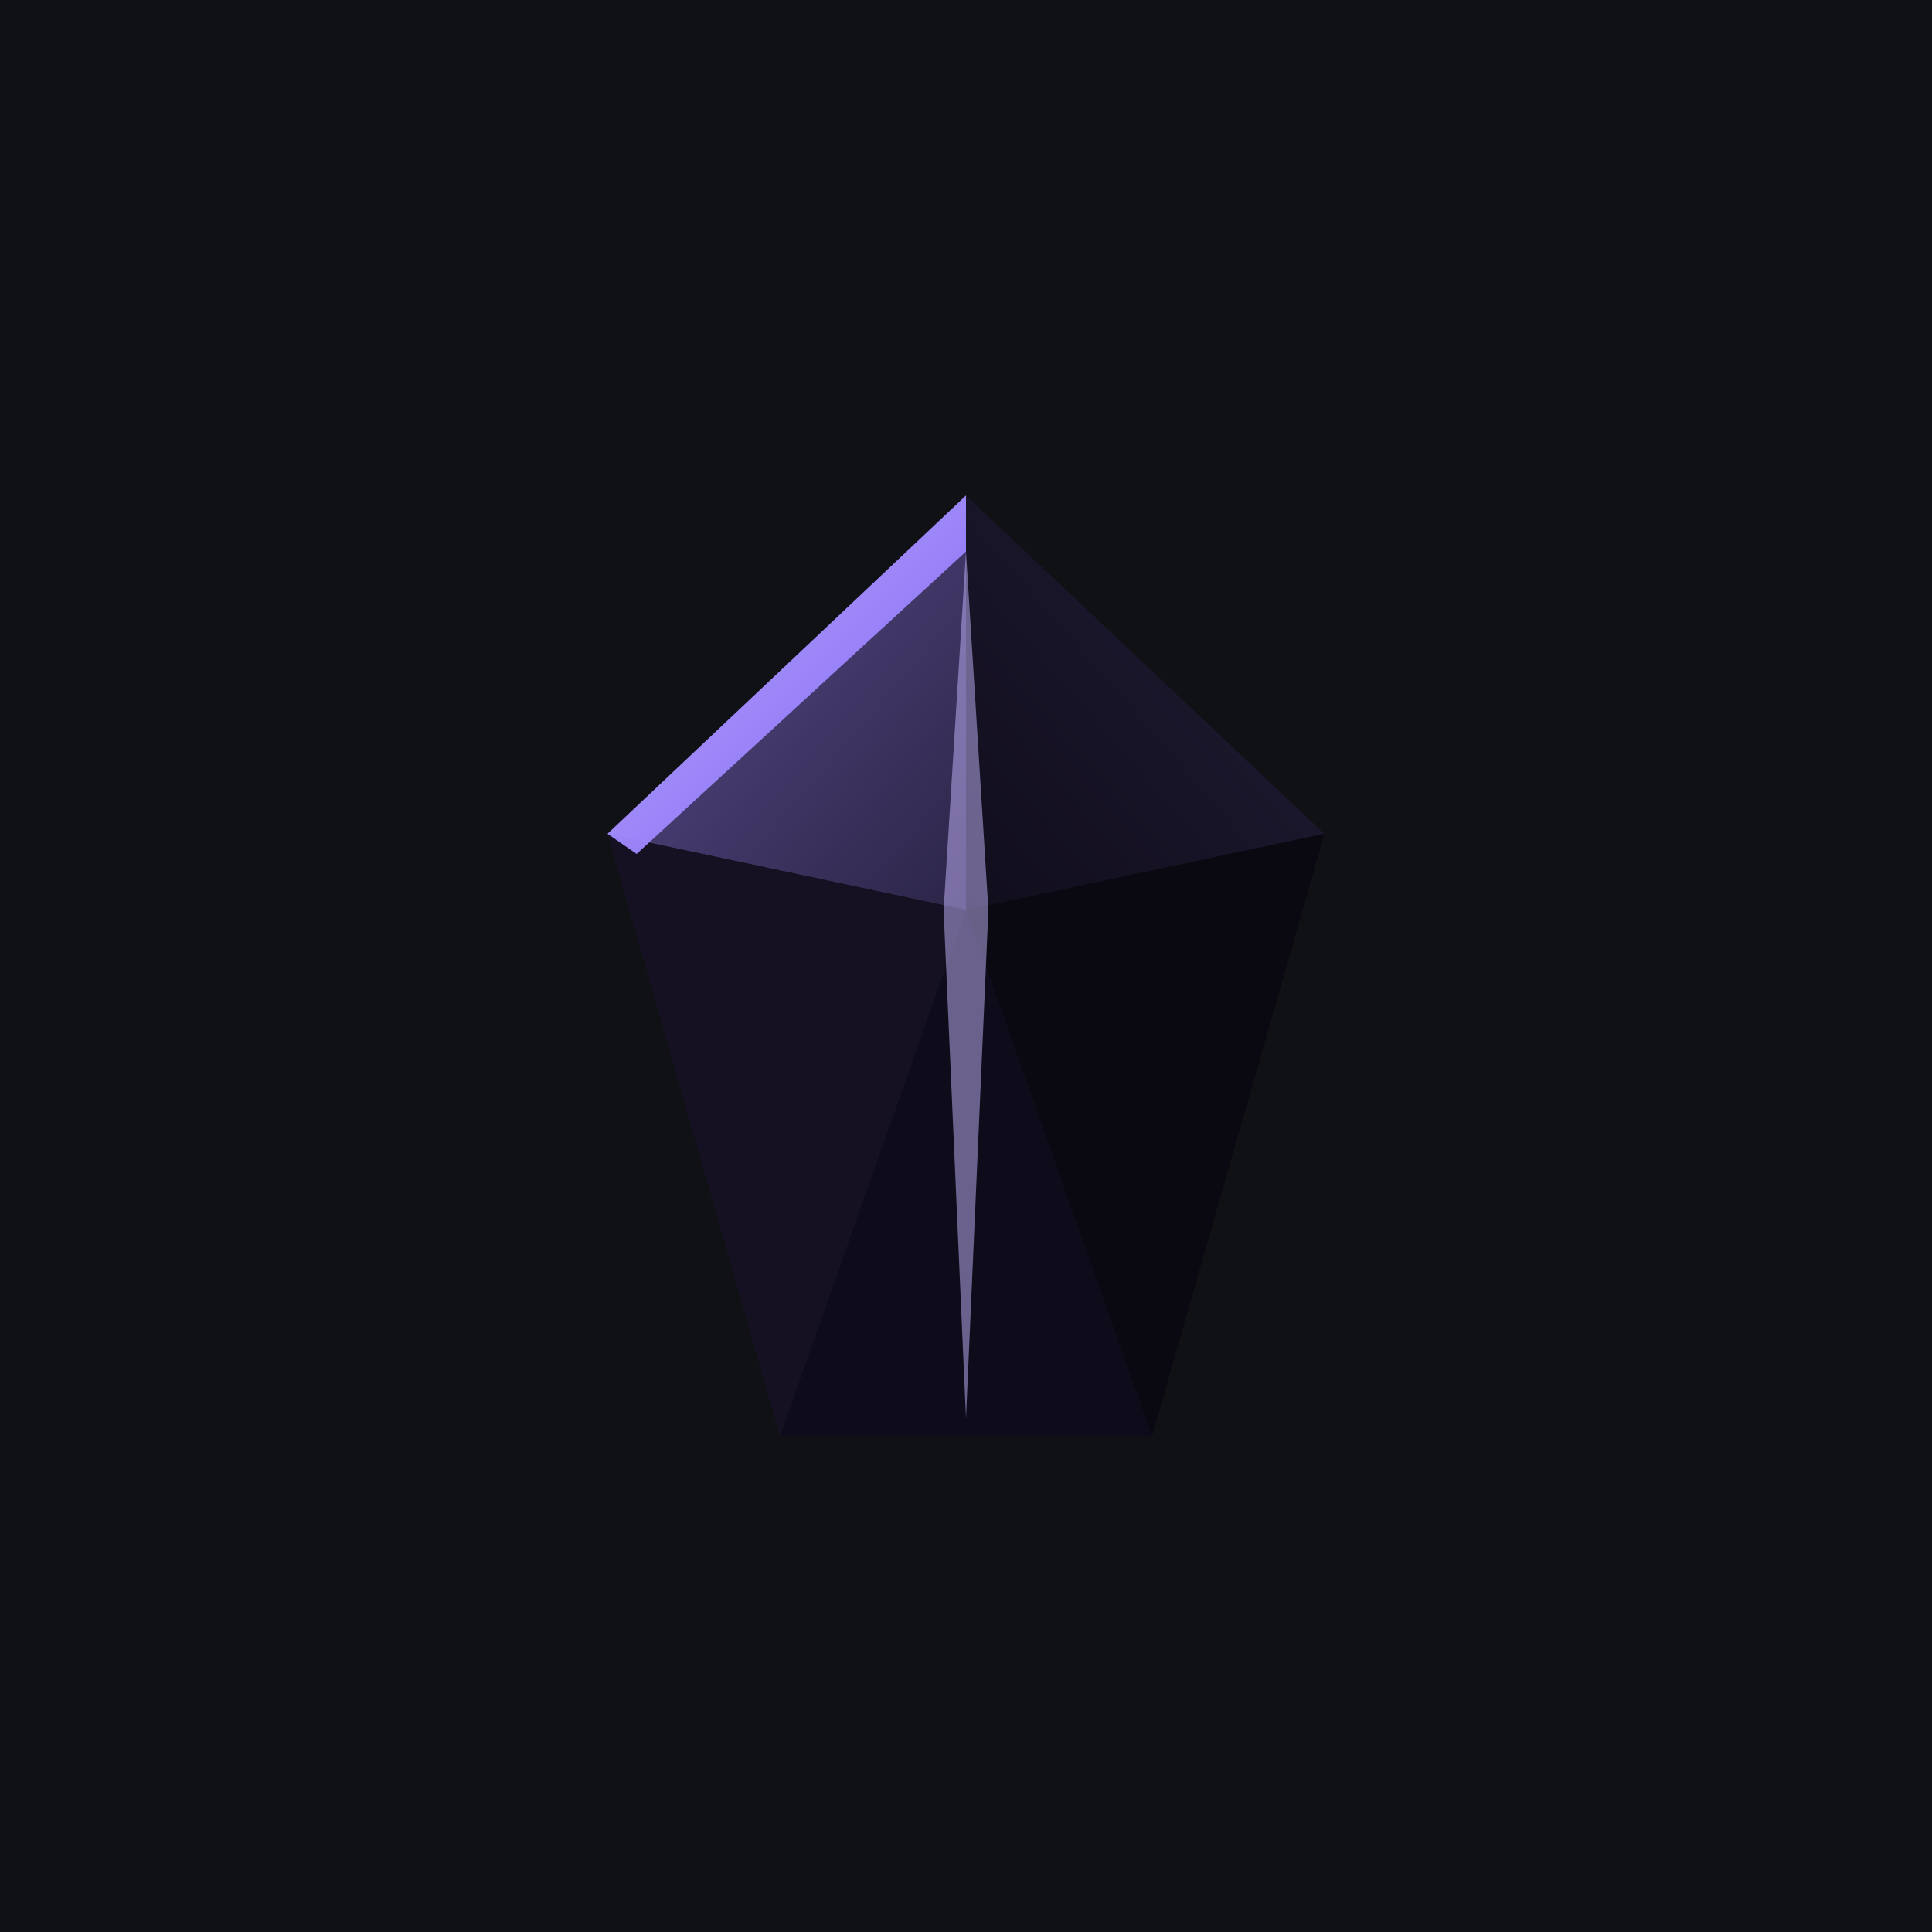
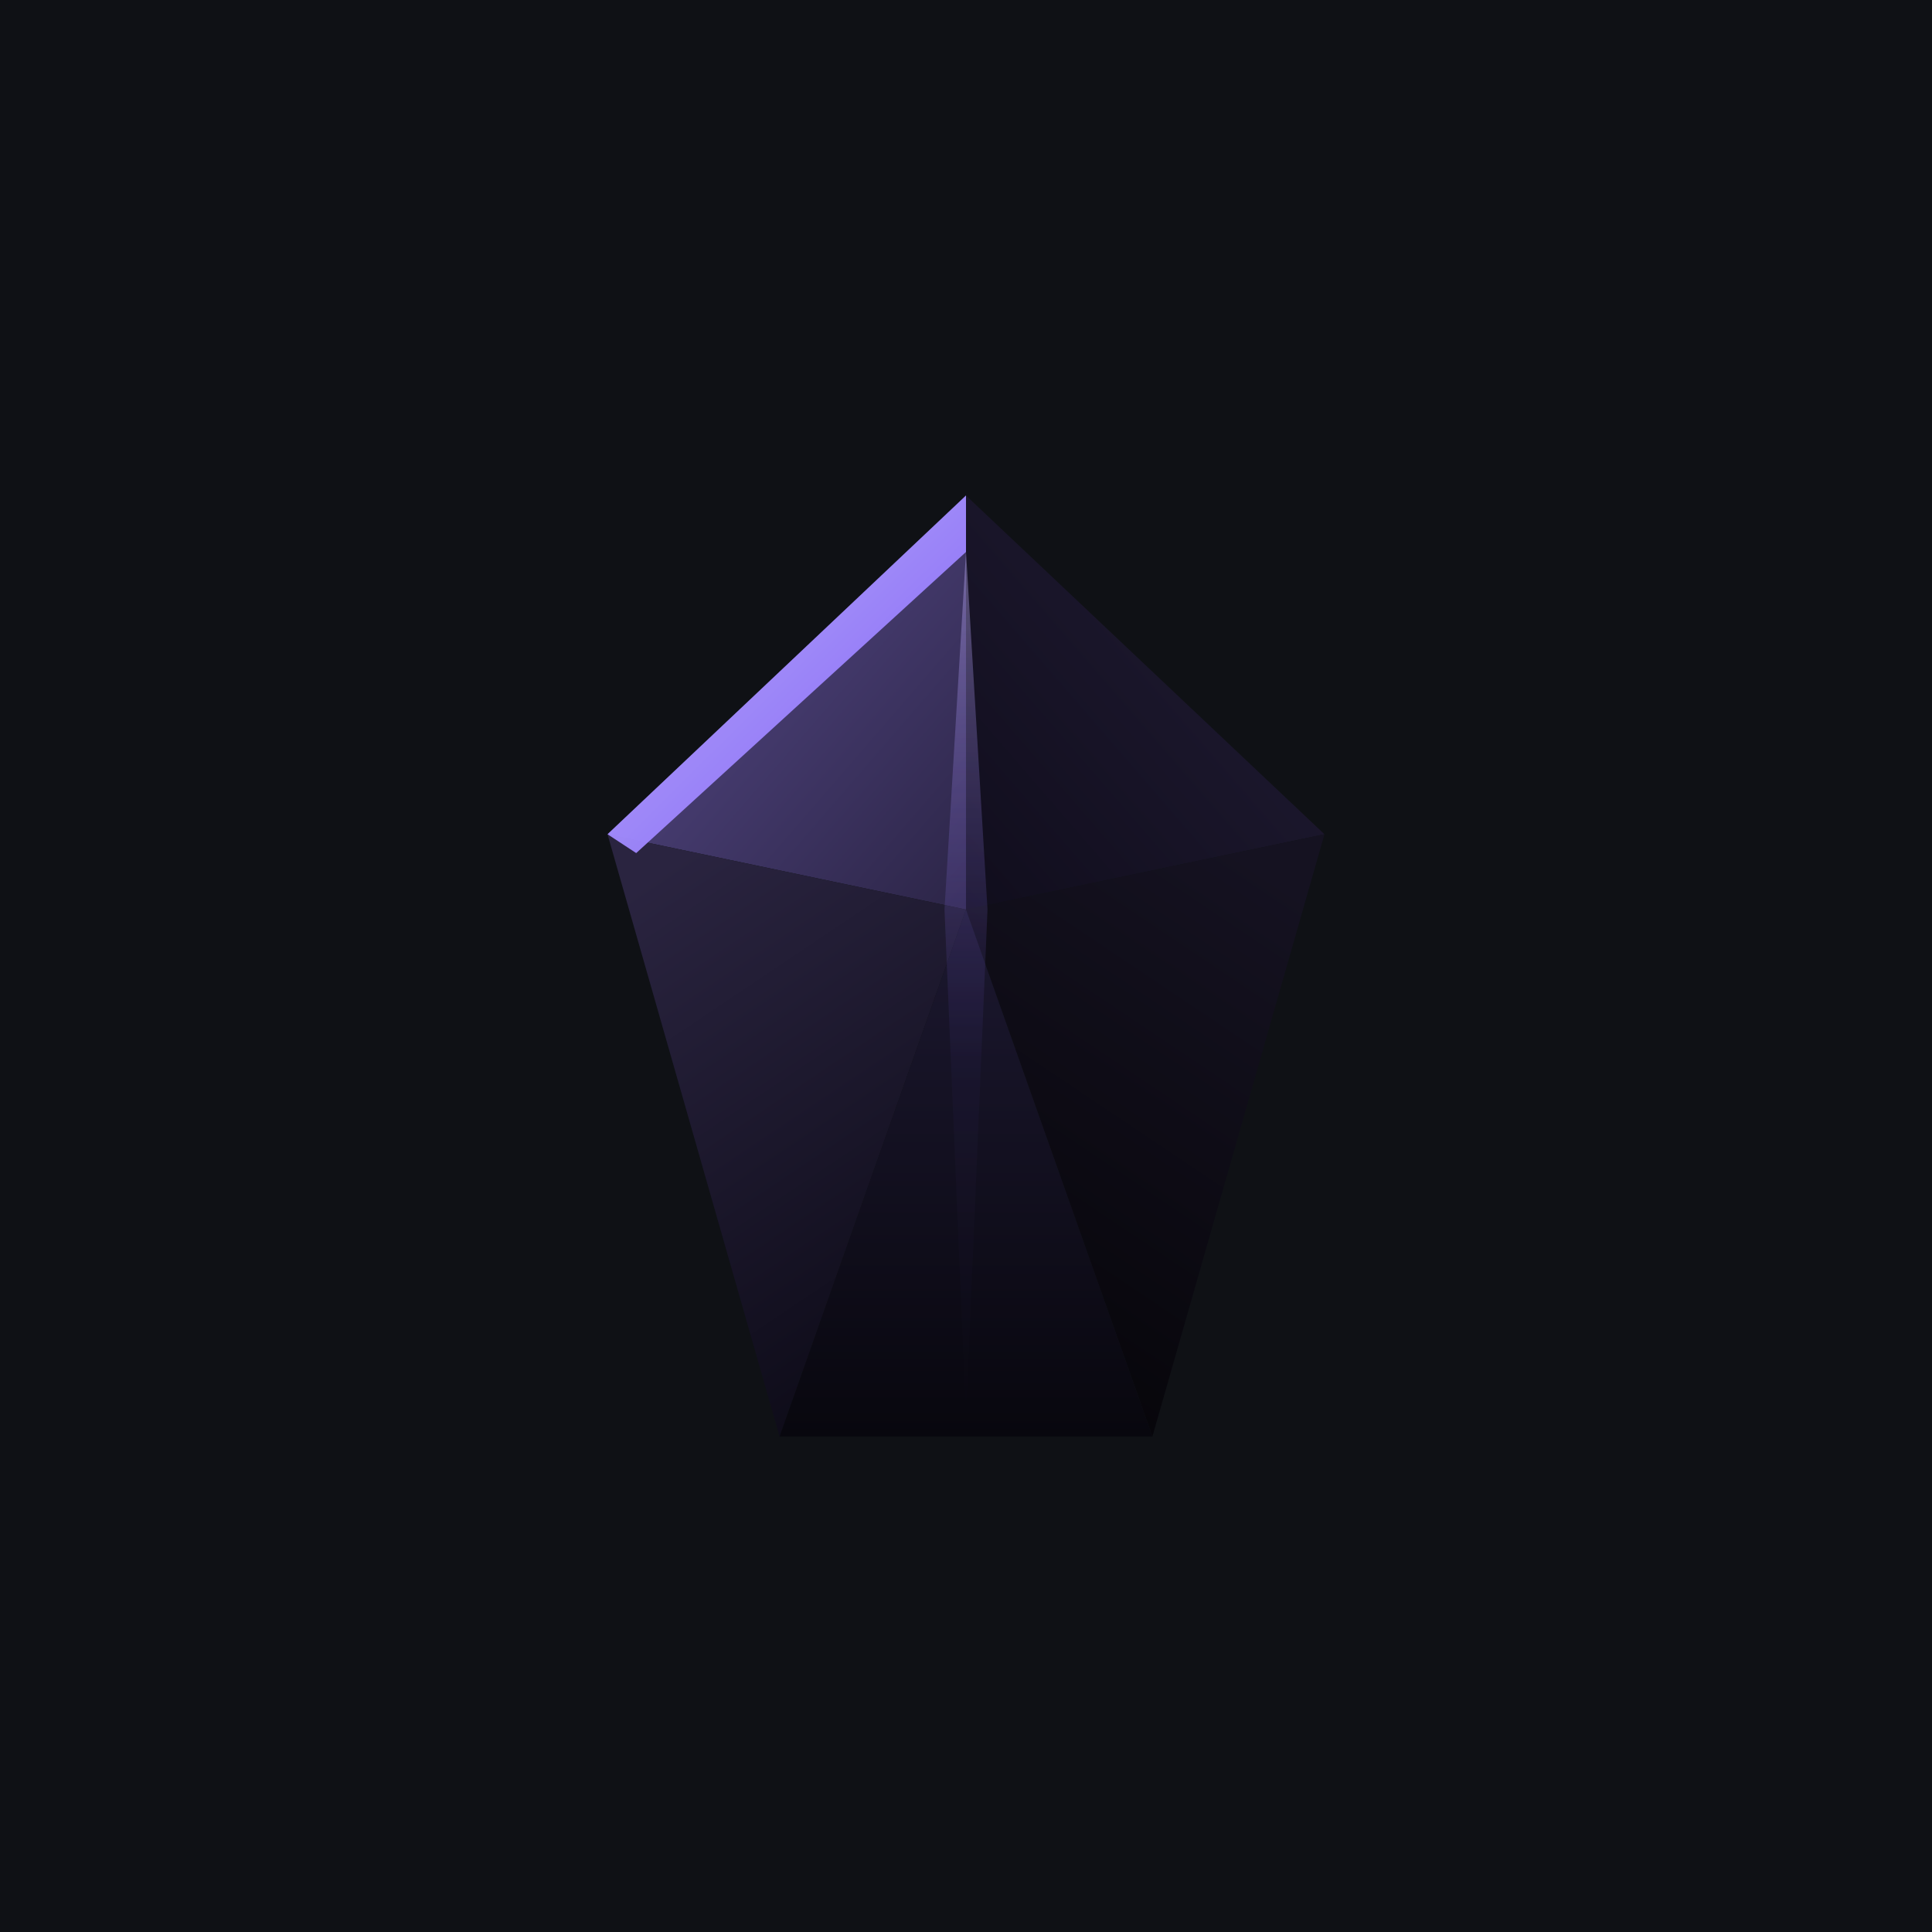
<svg xmlns="http://www.w3.org/2000/svg" viewBox="0 0 512 512" width="512" height="512">
+   <defs>
+     <linearGradient id="g1" x1="0%" y1="0%" x2="100%" y2="100%">
+       <stop offset="0%" stop-color="#5a4d8f" />
+       <stop offset="100%" stop-color="#2c2547" />
+     </linearGradient>
+     <linearGradient id="g2" x1="100%" y1="0%" x2="0%" y2="100%">
+       <stop offset="0%" stop-color="#221d36" />
+       <stop offset="100%" stop-color="#100d1c" />
+     </linearGradient>
+     <linearGradient id="g3" x1="30%" y1="0%" x2="70%" y2="100%">
+       <stop offset="0%" stop-color="#2a2440" />
+       <stop offset="100%" stop-color="#0c0a16" />
+     </linearGradient>
+     <linearGradient id="g4" x1="70%" y1="0%" x2="30%" y2="100%">
+       <stop offset="0%" stop-color="#151221" />
+       <stop offset="100%" stop-color="#060509" />
+     </linearGradient>
+     <linearGradient id="g5" x1="0%" y1="0%" x2="0%" y2="100%">
+       <stop offset="0%" stop-color="#1c1830" />
+       <stop offset="100%" stop-color="#08070e" />
+     </linearGradient>
+     <linearGradient id="spec" x1="0%" y1="0%" x2="100%" y2="100%">
+       <stop offset="0%" stop-color="#c8b8ff" />
+       <stop offset="100%" stop-color="#7c5cff" />
+     </linearGradient>
+     <linearGradient id="ridge" x1="0%" y1="0%" x2="0%" y2="100%">
+       <stop offset="0%" stop-color="#c8b8ff" stop-opacity="0.55" />
+       <stop offset="60%" stop-color="#7c5cff" stop-opacity="0.05" />
+       <stop offset="100%" stop-color="#7c5cff" stop-opacity="0" />
+     </linearGradient>
+   </defs>
  <rect width="512" height="512" fill="#0f1115" />
  <svg x="161" y="131" width="190" height="250" viewBox="0 0 32 42">
-     <defs>
-       <linearGradient id="r1" x1="0%" y1="0%" x2="100%" y2="100%">
-         <stop offset="0%" stop-color="#5a4d8f" />
-         <stop offset="100%" stop-color="#2c2547" />
-       </linearGradient>
-       <linearGradient id="r2" x1="100%" y1="0%" x2="0%" y2="100%">
-         <stop offset="0%" stop-color="#221d36" />
-         <stop offset="100%" stop-color="#100d1c" />
-       </linearGradient>
-       <linearGradient id="spec" x1="0%" y1="0%" x2="100%" y2="100%">
-         <stop offset="0%" stop-color="#c8b8ff" />
-         <stop offset="100%" stop-color="#7c5cff" />
-       </linearGradient>
-     </defs>
-     <polygon points="16,0 0,15.1 16,18.5" fill="url(#r1)" />
-     <polygon points="16,0 32,15.1 16,18.5" fill="url(#r2)" />
-     <polygon points="0,15.1 16,18.5 7.7,42" fill="#151122" />
-     <polygon points="32,15.1 16,18.5 24.3,42" fill="#0a0810" />
-     <polygon points="16,18.5 7.7,42 24.3,42" fill="#0e0b1a" />
-     <polygon points="16,0 0,15.1 1.3,16 16,2.5" fill="url(#spec)" opacity="0.95" />
-     <polygon points="16,2.5 15,18.5 16,41.2 17,18.5" fill="#c8b8ff" opacity="0.5" />
+     <polygon points="16,0 0,15.12 16,18.48" fill="url(#g1)" />
+     <polygon points="16,0 32,15.12 16,18.48" fill="url(#g2)" />
+     <polygon points="0,15.12 16,18.48 7.68,42" fill="url(#g3)" />
+     <polygon points="32,15.12 16,18.48 24.32,42" fill="url(#g4)" />
+     <polygon points="16,18.48 7.68,42 24.32,42" fill="url(#g5)" />
+     <polygon points="16,0 0,15.12 1.28,15.96 16,2.52" fill="url(#spec)" opacity="0.95" />
+     <polygon points="16,2.52 15.04,18.48 16,41.16 16.96,18.48" fill="url(#ridge)" opacity="0.7" />
  </svg>
</svg>
